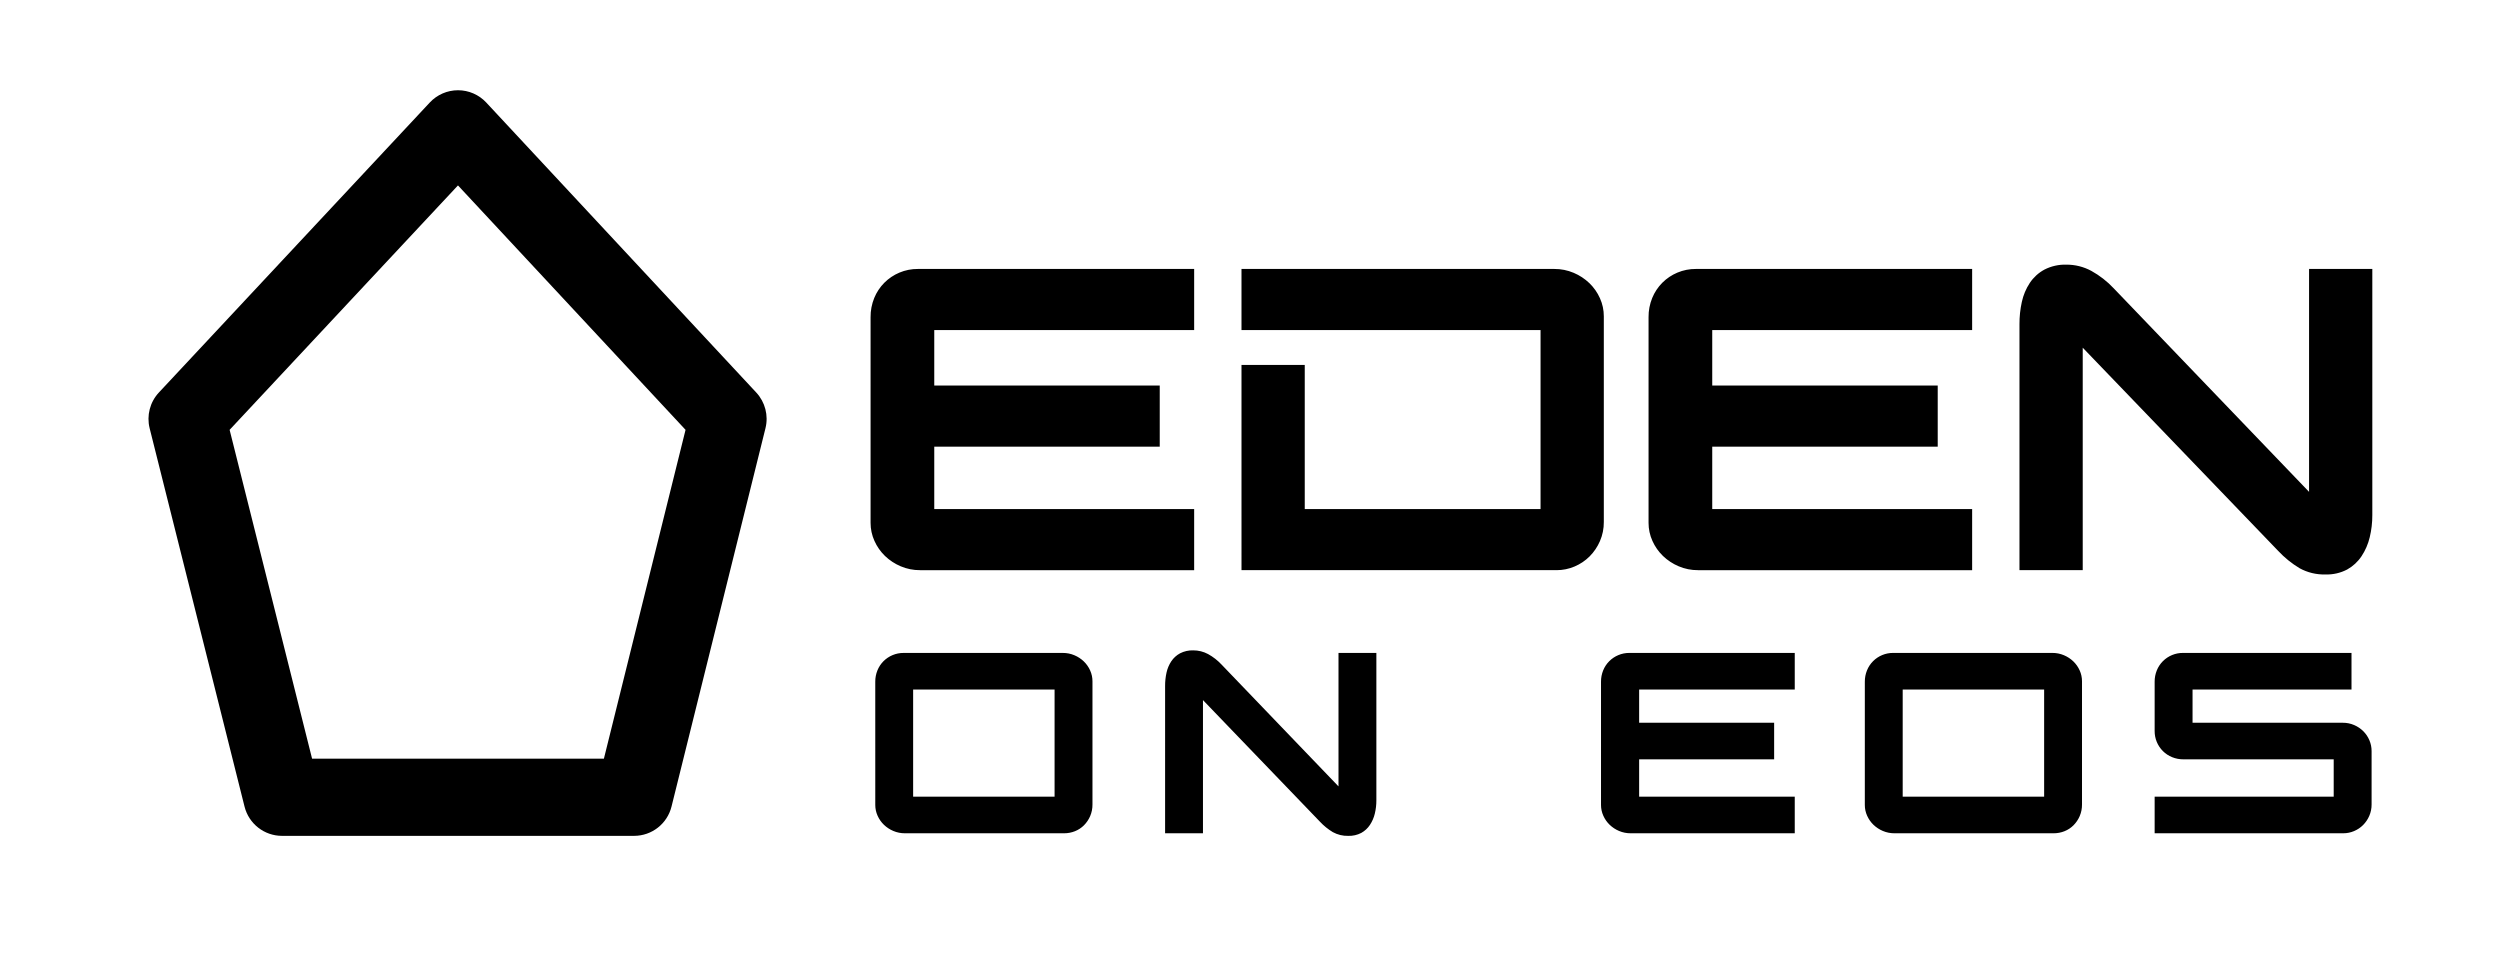
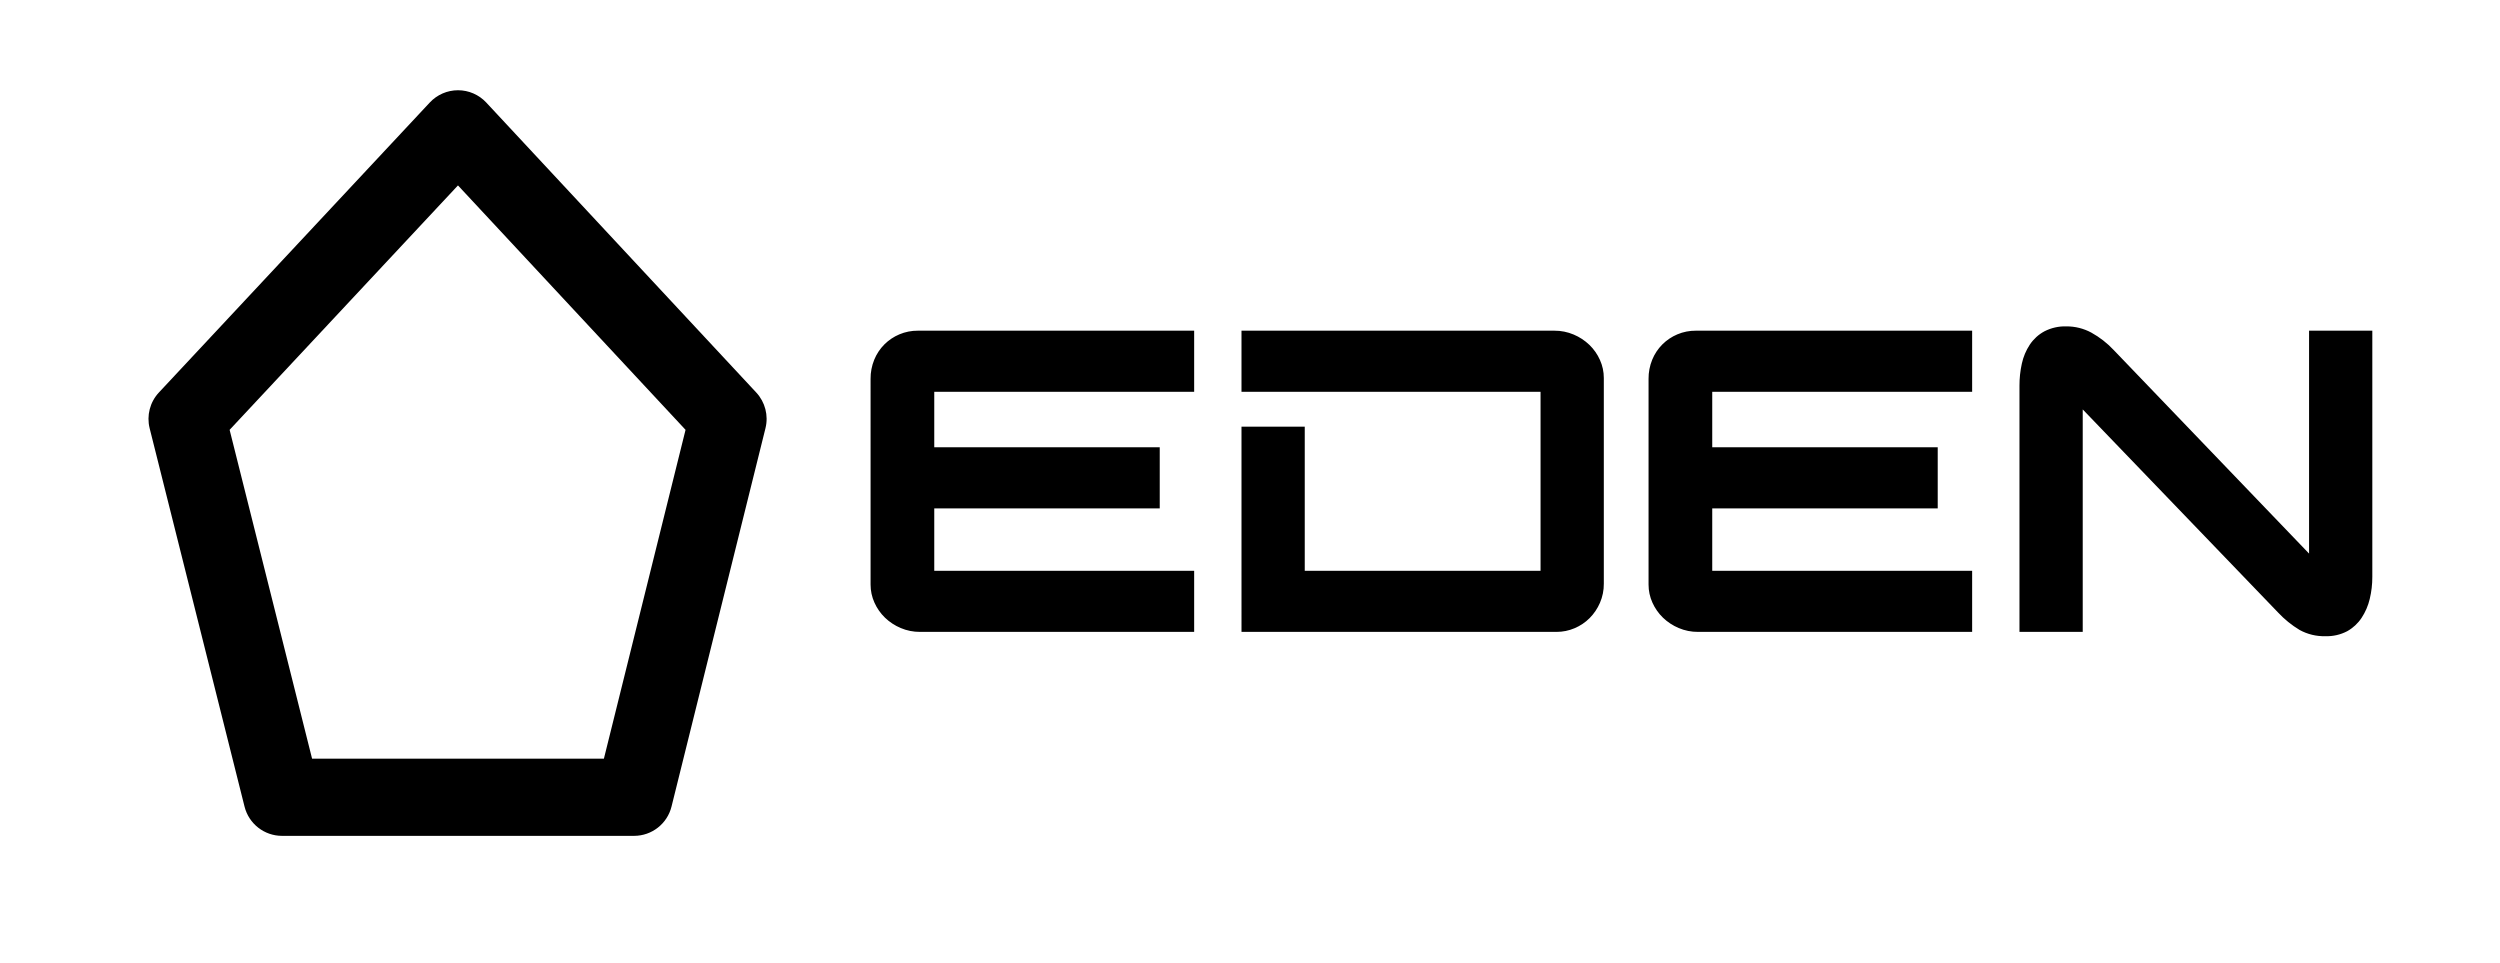
<svg xmlns="http://www.w3.org/2000/svg" width="748" height="288" viewBox="0 0 748 288">
-   <g id="EdenOnEOS-HorizontalLogo-ClearSpaceBlack" transform="translate(0.383 11.75)">
+   <g id="EDEN-HorizontalLogo-ClearSpaceBlack" transform="translate(0.383 11.75)">
    <g id="Path_42" data-name="Path 42" transform="translate(44.049 15.252)">
      <path id="Path_95" data-name="Path 95" d="M1556.263,341.649H1450.92a11.554,11.554,0,0,1-11.2-8.742l-28.4-113.217A11.57,11.57,0,0,1,1414.09,209l81.06-86.774a11.548,11.548,0,0,1,8.438-3.664h.009a11.543,11.543,0,0,1,8.441,3.679l80.79,86.771a11.567,11.567,0,0,1,2.756,10.65l-28.115,113.223A11.544,11.544,0,0,1,1556.263,341.649Zm-96.338-23.093h87.31l24.431-98.387-68.09-73.132-68.324,73.132Z" transform="translate(-1410.982 -118.563)" />
    </g>
    <rect id="Rectangle_26" data-name="Rectangle 26" width="748" height="288" transform="translate(-0.383 -11.75)" fill="none" />
-     <path id="Path_182" data-name="Path 182" d="M-274.593-95.763a14.81,14.81,0,0,1,1.094-5.729,13.932,13.932,0,0,1,3.026-4.57,14.11,14.11,0,0,1,4.506-3.026,14,14,0,0,1,5.536-1.094h82.654V-91.9h-77.762v16.608h67.462v18.282h-67.462v18.668h77.762v18.282h-82.011a14.55,14.55,0,0,1-5.793-1.159,15.414,15.414,0,0,1-4.7-3.09,14.474,14.474,0,0,1-3.154-4.506,13.031,13.031,0,0,1-1.159-5.407Zm110.978,14.291h18.926v43.13h70.552V-91.9h-89.478v-18.282h93.6a14.551,14.551,0,0,1,5.794,1.159,15.414,15.414,0,0,1,4.7,3.09,14.474,14.474,0,0,1,3.154,4.506,13.031,13.031,0,0,1,1.159,5.407v61.54a14.093,14.093,0,0,1-1.159,5.729,14.809,14.809,0,0,1-3.09,4.57,14.111,14.111,0,0,1-4.506,3.026,13.684,13.684,0,0,1-5.407,1.094h-94.241ZM-41.822-95.763a14.81,14.81,0,0,1,1.094-5.729,13.932,13.932,0,0,1,3.026-4.57,14.111,14.111,0,0,1,4.506-3.026,14,14,0,0,1,5.536-1.094H54.994V-91.9H-22.768v16.608H44.695v18.282H-22.768v18.668H54.994v18.282H-27.016A14.551,14.551,0,0,1-32.81-21.22a15.414,15.414,0,0,1-4.7-3.09,14.474,14.474,0,0,1-3.154-4.506,13.031,13.031,0,0,1-1.159-5.407ZM69.156-93.7a30.194,30.194,0,0,1,.708-6.63A16.7,16.7,0,0,1,72.246-106a12.24,12.24,0,0,1,4.377-3.991,13.5,13.5,0,0,1,6.566-1.481,15.543,15.543,0,0,1,7.467,1.867,27.265,27.265,0,0,1,6.695,5.214l58.45,60.9v-66.69h18.926V-36.54a27.785,27.785,0,0,1-.772,6.63,17.715,17.715,0,0,1-2.446,5.665,12.406,12.406,0,0,1-4.313,3.991,13.124,13.124,0,0,1-6.5,1.481,15.143,15.143,0,0,1-7.725-1.867,29.874,29.874,0,0,1-6.437-5.214L88.082-86.622v66.561H69.156ZM-219.54,47.716V15.65h-42.319V47.716Zm-53.65-34.379a8.867,8.867,0,0,1,.655-3.43,8.342,8.342,0,0,1,1.811-2.736,8.449,8.449,0,0,1,2.7-1.811,8.385,8.385,0,0,1,3.315-.655h47.637A8.712,8.712,0,0,1-213.6,5.4a9.229,9.229,0,0,1,2.814,1.85,8.666,8.666,0,0,1,1.889,2.7,7.8,7.8,0,0,1,.694,3.237V50.029a8.632,8.632,0,0,1-.694,3.507,8.866,8.866,0,0,1-1.85,2.736,7.947,7.947,0,0,1-2.7,1.773,8.637,8.637,0,0,1-3.237.617h-47.637a8.712,8.712,0,0,1-3.469-.694,9.229,9.229,0,0,1-2.814-1.85,8.666,8.666,0,0,1-1.889-2.7,7.8,7.8,0,0,1-.694-3.237Zm86.718,1.233a18.079,18.079,0,0,1,.424-3.97,10,10,0,0,1,1.426-3.392A7.328,7.328,0,0,1-182,4.82a8.081,8.081,0,0,1,3.931-.886A9.306,9.306,0,0,1-173.6,5.051a16.324,16.324,0,0,1,4.008,3.122l35,36.46V4.7h11.331V48.8a16.635,16.635,0,0,1-.462,3.97,10.606,10.606,0,0,1-1.465,3.392,7.428,7.428,0,0,1-2.582,2.39,7.857,7.857,0,0,1-3.893.886,9.067,9.067,0,0,1-4.625-1.118,17.887,17.887,0,0,1-3.854-3.122l-35-36.383V58.662h-11.331Zm130.424-1.233a8.867,8.867,0,0,1,.655-3.43A8.342,8.342,0,0,1-53.58,7.171a8.449,8.449,0,0,1,2.7-1.811A8.385,8.385,0,0,1-47.568,4.7H1.919V15.65H-44.639v9.944H-4.247V36.539H-44.639V47.716H1.919V58.662h-49.1a8.712,8.712,0,0,1-3.469-.694,9.229,9.229,0,0,1-2.814-1.85,8.666,8.666,0,0,1-1.889-2.7,7.8,7.8,0,0,1-.694-3.237ZM76.536,47.716V15.65H34.217V47.716ZM22.886,13.337a8.867,8.867,0,0,1,.655-3.43,8.341,8.341,0,0,1,1.811-2.736A8.421,8.421,0,0,1,31.365,4.7H79a8.712,8.712,0,0,1,3.469.694,9.228,9.228,0,0,1,2.814,1.85,8.666,8.666,0,0,1,1.889,2.7,7.8,7.8,0,0,1,.694,3.237V50.029a8.632,8.632,0,0,1-.694,3.507,8.866,8.866,0,0,1-1.85,2.736,7.947,7.947,0,0,1-2.7,1.773,8.637,8.637,0,0,1-3.237.617H31.75a8.712,8.712,0,0,1-3.469-.694,9.229,9.229,0,0,1-2.814-1.85,8.666,8.666,0,0,1-1.889-2.7,7.8,7.8,0,0,1-.694-3.237ZM109.6,47.716h53.573V36.539H118.238a8.867,8.867,0,0,1-3.43-.655,8.341,8.341,0,0,1-2.736-1.811A8.421,8.421,0,0,1,109.6,28.06V13.337a8.867,8.867,0,0,1,.655-3.43,8.341,8.341,0,0,1,1.811-2.736A8.421,8.421,0,0,1,118.083,4.7H168.5V15.65h-47.56v9.944h44.939a8.438,8.438,0,0,1,3.43.694,8.866,8.866,0,0,1,2.736,1.85,8.448,8.448,0,0,1,1.811,2.7,8.192,8.192,0,0,1,.655,3.237V50.029a8.438,8.438,0,0,1-.694,3.43,8.866,8.866,0,0,1-1.85,2.736,8.449,8.449,0,0,1-2.7,1.811,8.193,8.193,0,0,1-3.237.655H109.6Z" transform="translate(534.687 178.904)" />
+     <path id="Path_182" data-name="Path 182" d="M-274.593-95.763a14.81,14.81,0,0,1,1.094-5.729,13.932,13.932,0,0,1,3.026-4.57,14.11,14.11,0,0,1,4.506-3.026,14,14,0,0,1,5.536-1.094h82.654V-91.9h-77.762v16.608h67.462v18.282h-67.462v18.668h77.762v18.282h-82.011a14.55,14.55,0,0,1-5.793-1.159,15.414,15.414,0,0,1-4.7-3.09,14.474,14.474,0,0,1-3.154-4.506,13.031,13.031,0,0,1-1.159-5.407Zm110.978,14.291h18.926v43.13h70.552V-91.9h-89.478v-18.282h93.6a14.551,14.551,0,0,1,5.794,1.159,15.414,15.414,0,0,1,4.7,3.09,14.474,14.474,0,0,1,3.154,4.506,13.031,13.031,0,0,1,1.159,5.407v61.54a14.093,14.093,0,0,1-1.159,5.729,14.809,14.809,0,0,1-3.09,4.57,14.111,14.111,0,0,1-4.506,3.026,13.684,13.684,0,0,1-5.407,1.094h-94.241ZM-41.822-95.763a14.81,14.81,0,0,1,1.094-5.729,13.932,13.932,0,0,1,3.026-4.57,14.111,14.111,0,0,1,4.506-3.026,14,14,0,0,1,5.536-1.094H54.994V-91.9H-22.768v16.608H44.695v18.282H-22.768v18.668H54.994v18.282H-27.016A14.551,14.551,0,0,1-32.81-21.22a15.414,15.414,0,0,1-4.7-3.09,14.474,14.474,0,0,1-3.154-4.506,13.031,13.031,0,0,1-1.159-5.407ZM69.156-93.7a30.194,30.194,0,0,1,.708-6.63A16.7,16.7,0,0,1,72.246-106a12.24,12.24,0,0,1,4.377-3.991,13.5,13.5,0,0,1,6.566-1.481,15.543,15.543,0,0,1,7.467,1.867,27.265,27.265,0,0,1,6.695,5.214l58.45,60.9v-66.69h18.926V-36.54a27.785,27.785,0,0,1-.772,6.63,17.715,17.715,0,0,1-2.446,5.665,12.406,12.406,0,0,1-4.313,3.991,13.124,13.124,0,0,1-6.5,1.481,15.143,15.143,0,0,1-7.725-1.867,29.874,29.874,0,0,1-6.437-5.214L88.082-86.622v66.561H69.156Z" transform="translate(534.687 197.372)" />
  </g>
</svg>
